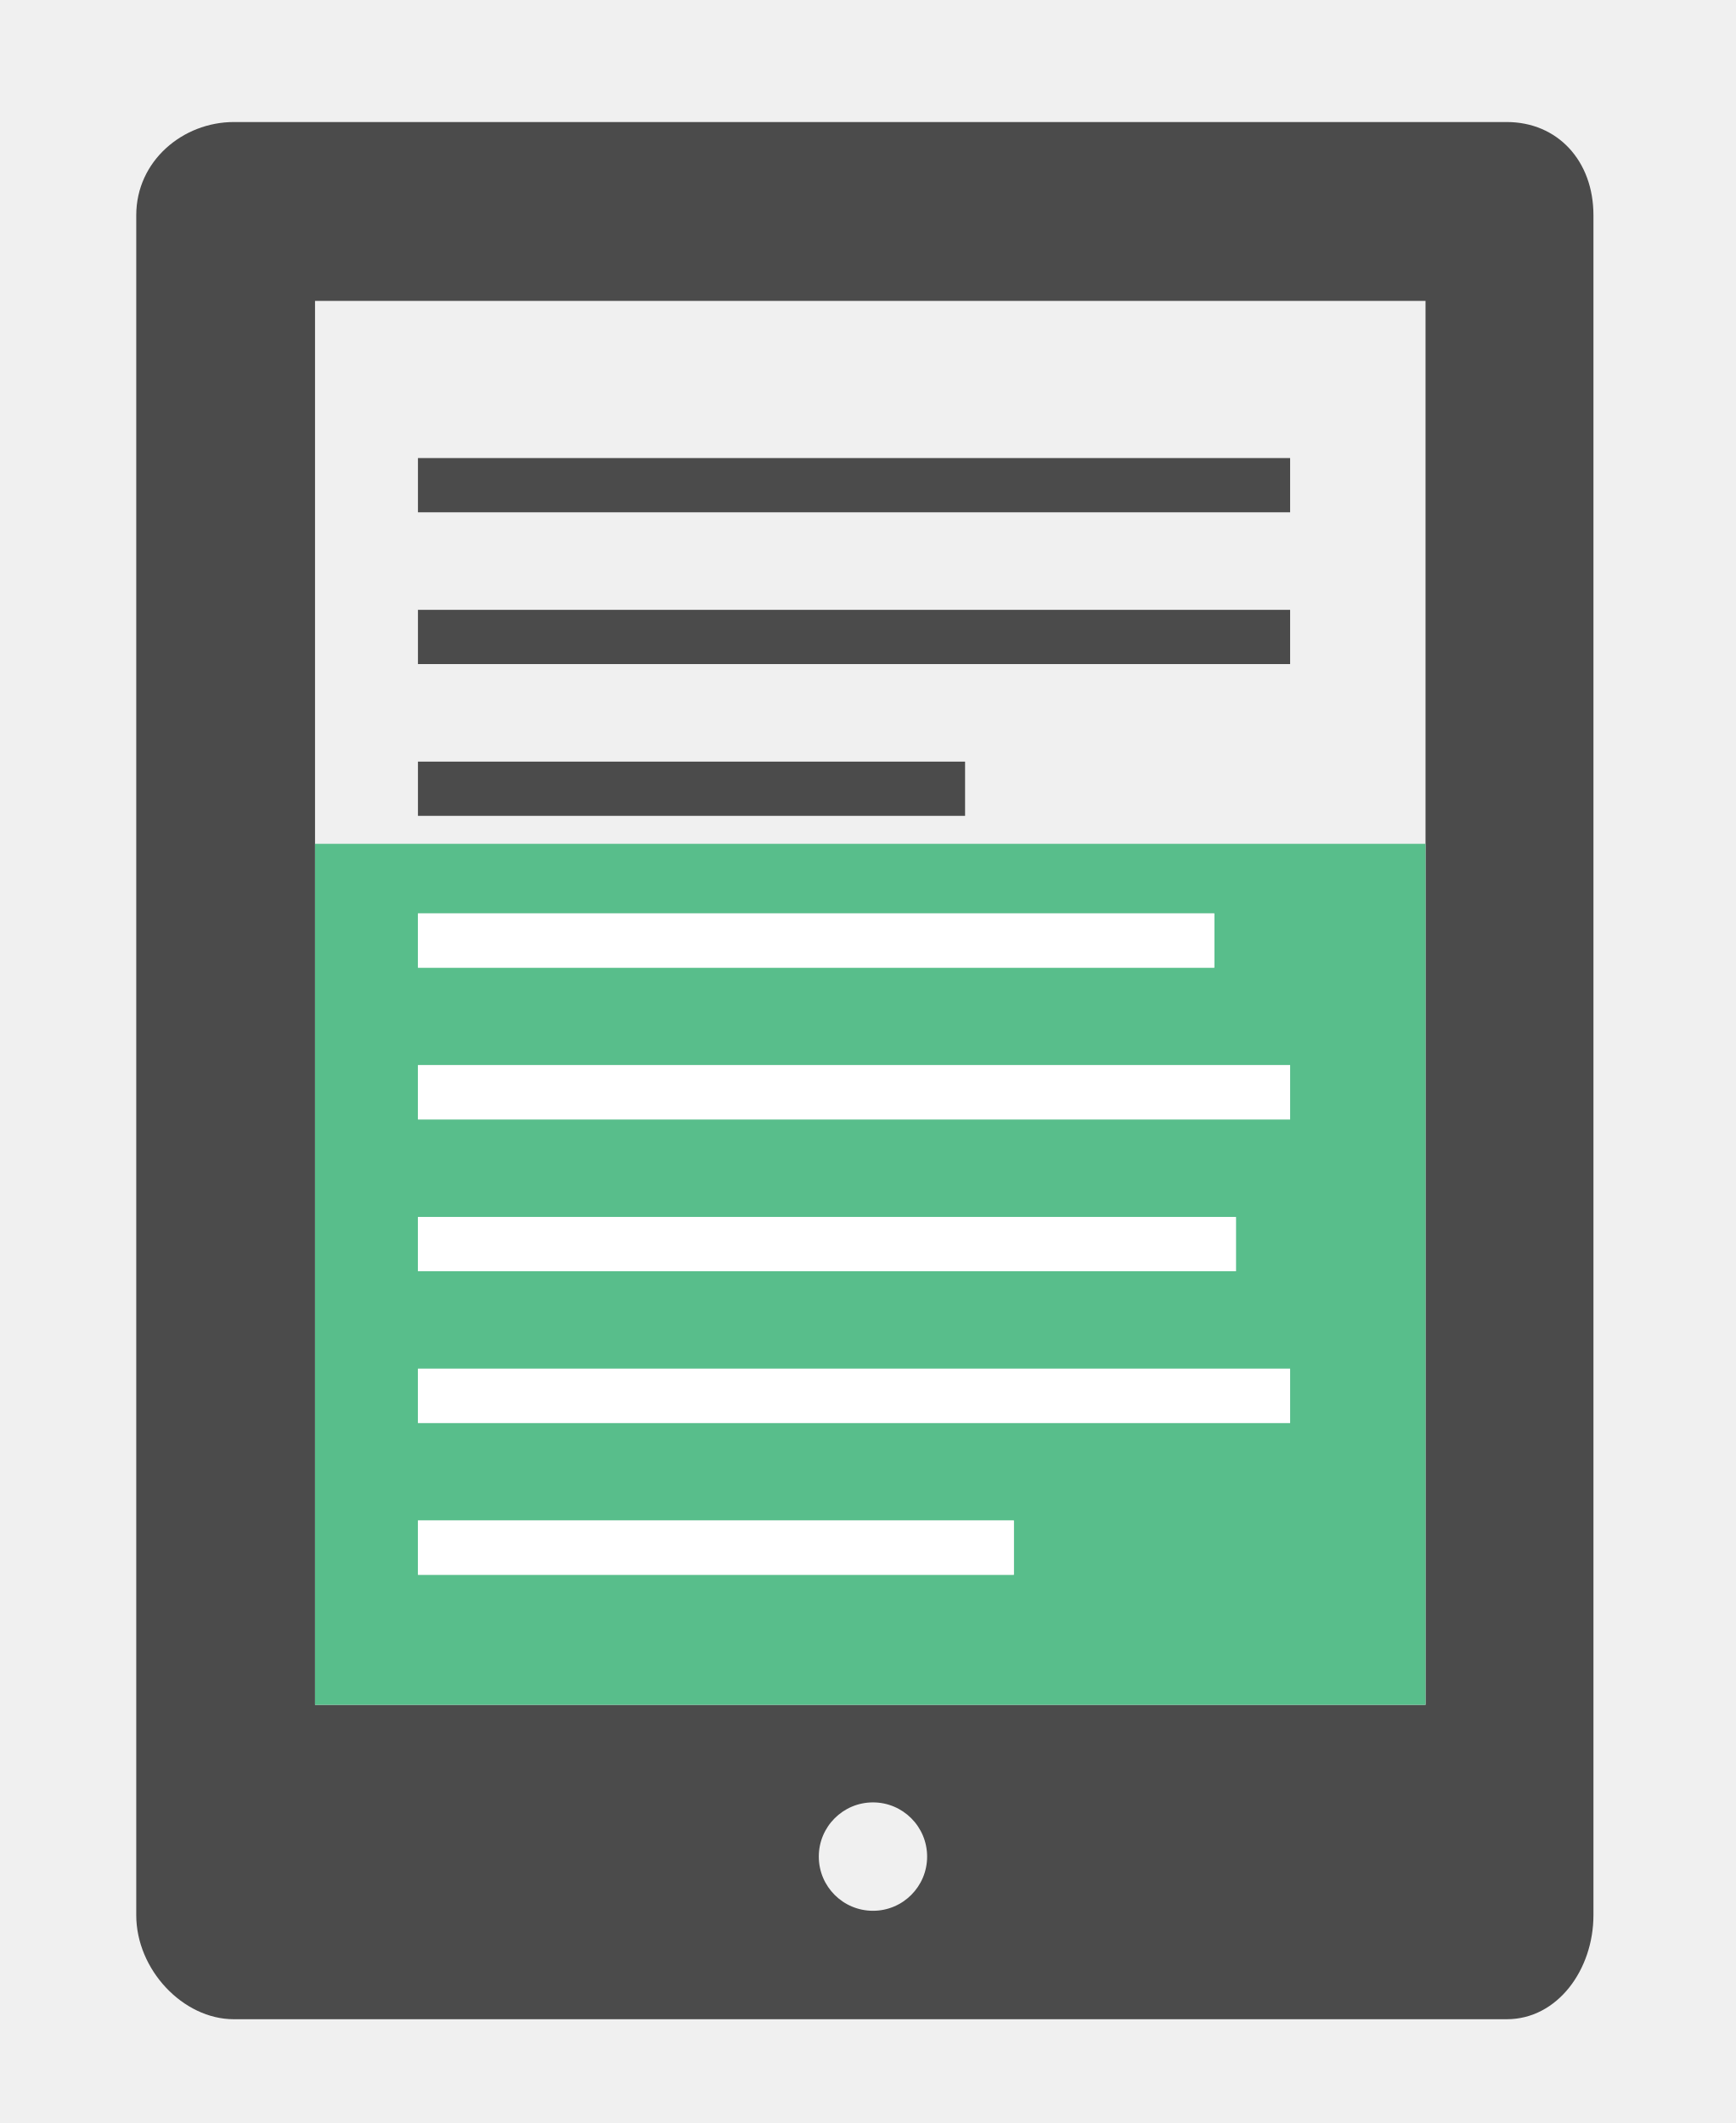
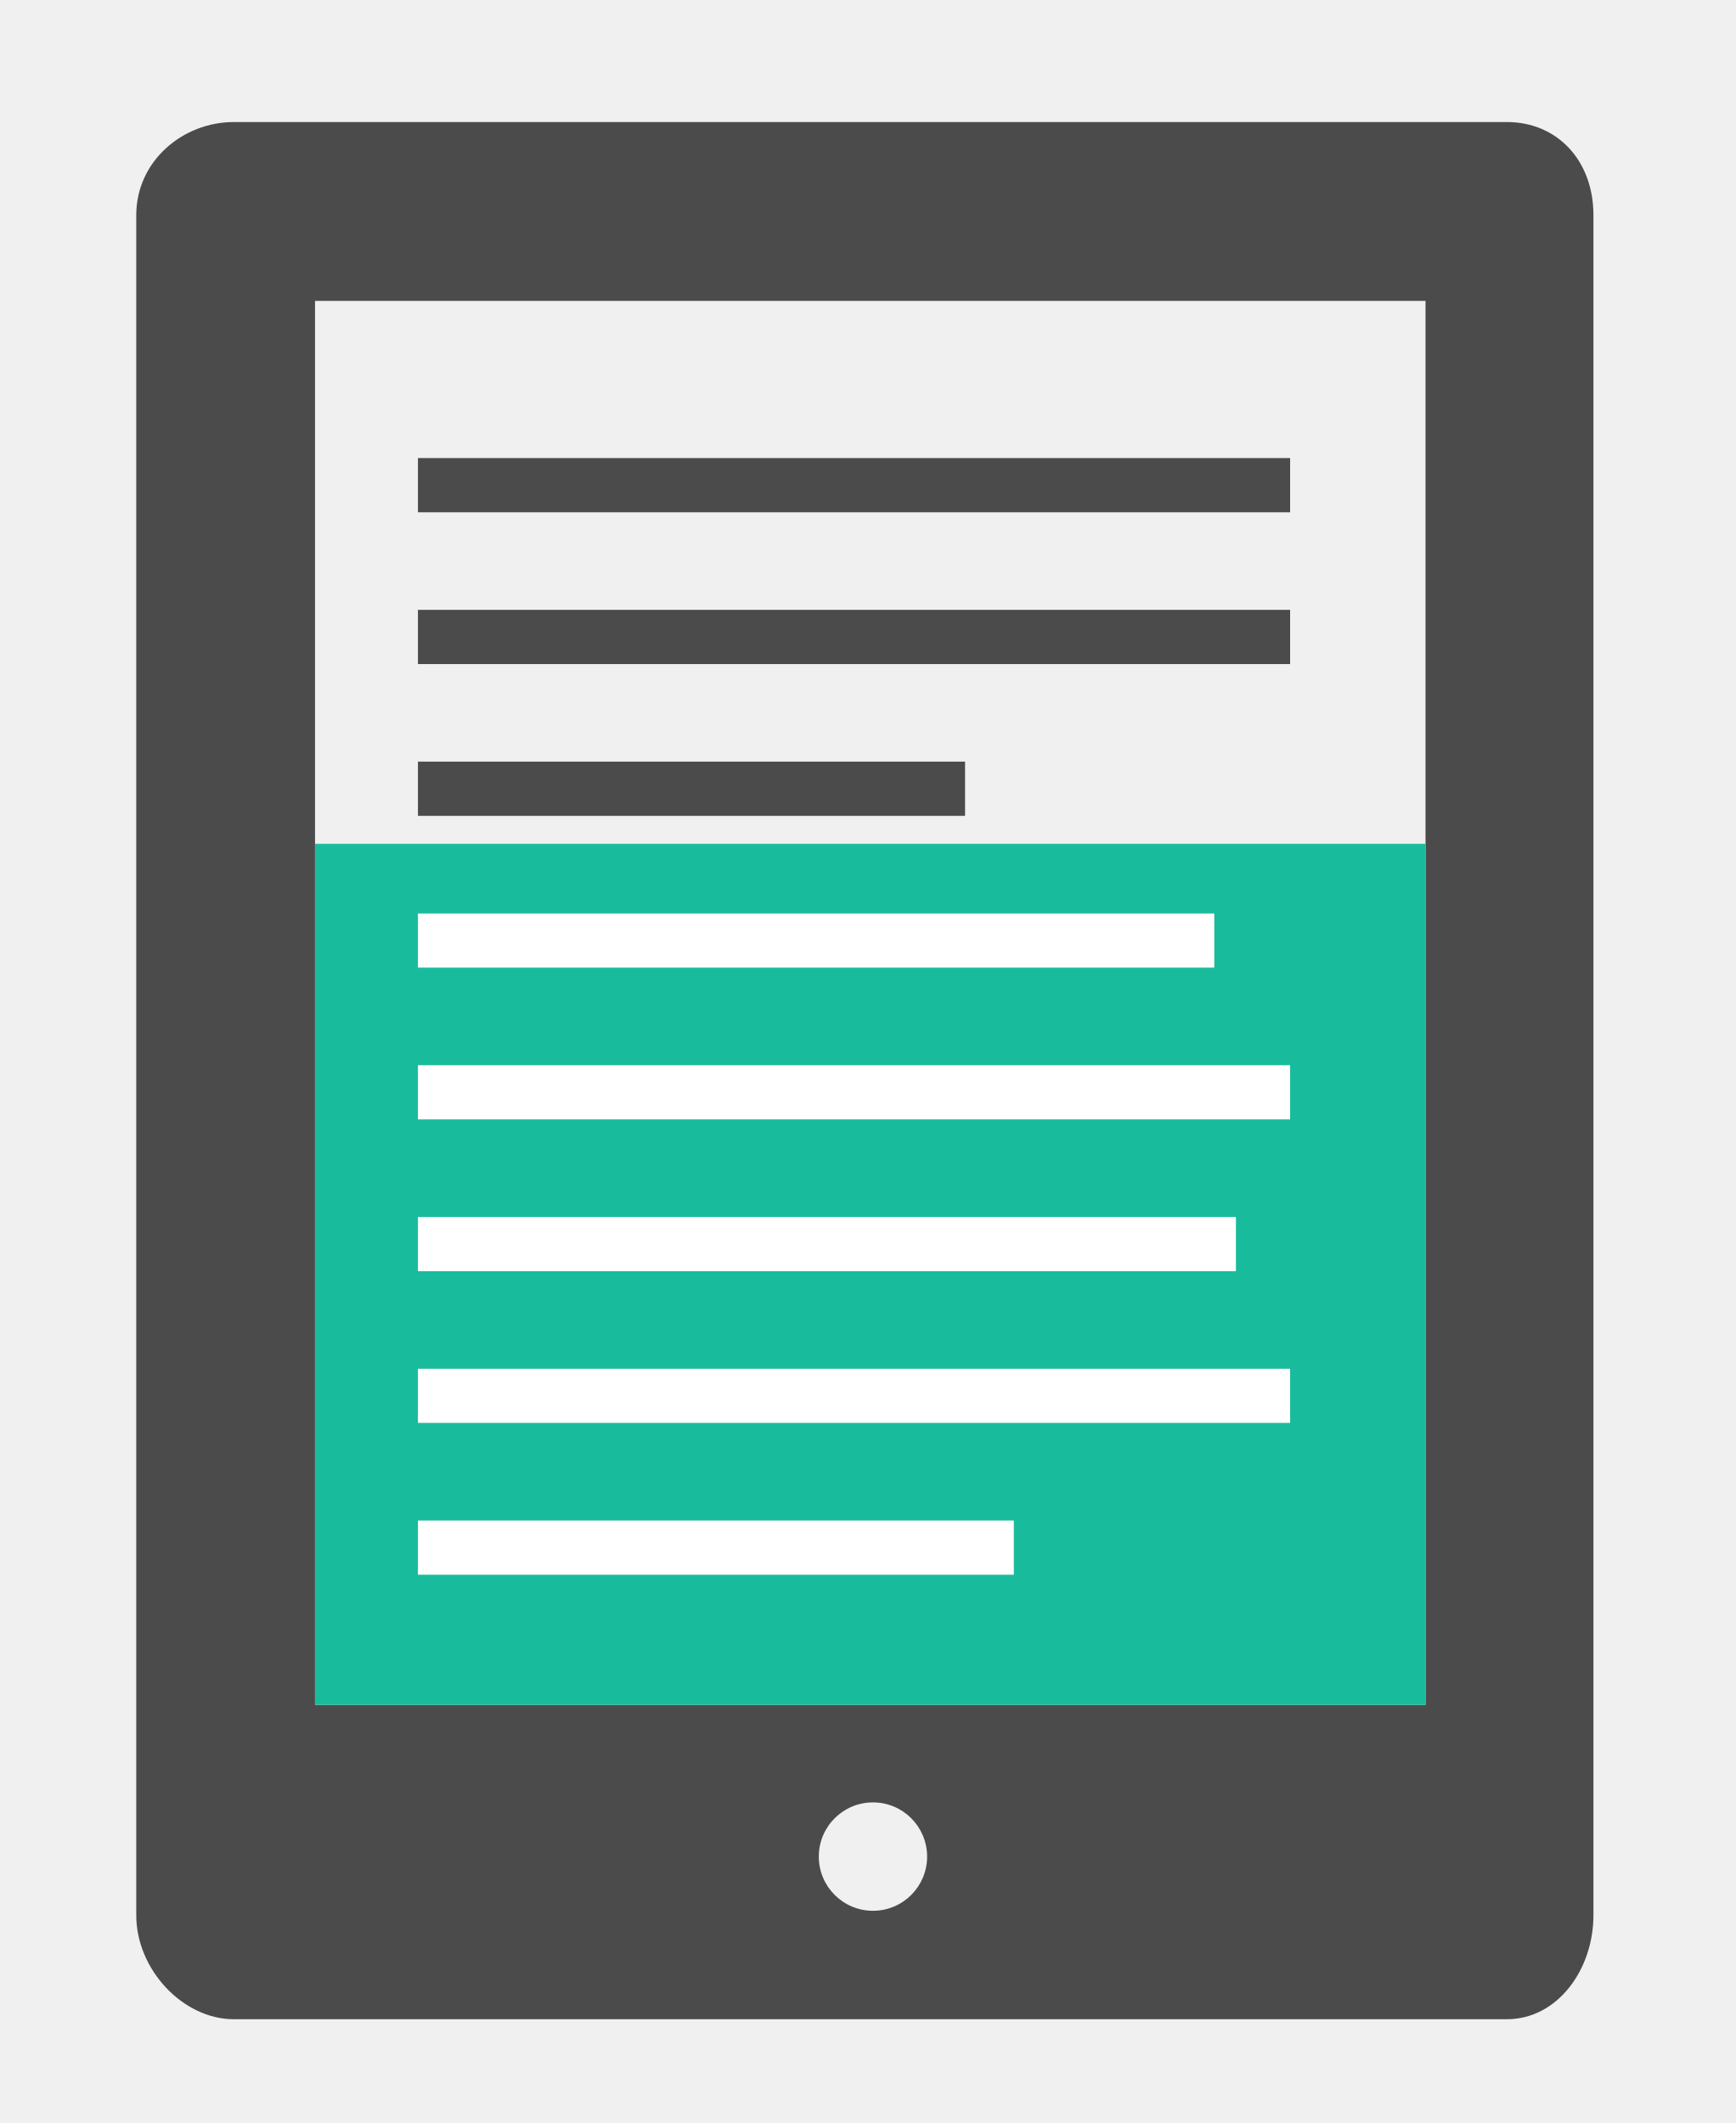
- <svg xmlns="http://www.w3.org/2000/svg" xmlns:xlink="http://www.w3.org/1999/xlink" version="1.1" id="Layer_1" x="0px" y="0px" width="158.909px" height="194.455px" viewBox="0 0 158.909 194.455" enable-background="new 0 0 158.909 194.455" xml:space="preserve">
+ <svg xmlns="http://www.w3.org/2000/svg" xmlns:xlink="http://www.w3.org/1999/xlink" version="1.1" id="Layer_1" x="0px" y="0px" width="158.91px" height="194.455px" viewBox="0 0 158.91 194.455" enable-background="new 0 0 158.91 194.455" xml:space="preserve">
  <g>
-     <g>
-       <defs>
-         <rect id="SVGID_1_" x="-778.182" y="-1630.287" width="1024" height="2655" />
-       </defs>
-       <clipPath id="SVGID_2_">
-         <use xlink:href="#SVGID_1_" overflow="visible" />
-       </clipPath>
-       <g clip-path="url(#SVGID_2_)">
+     <defs>
+       <rect id="SVGID_1_" x="-778.182" y="-1630.287" width="1024" height="2655" />
+     </defs>
+     <clipPath id="SVGID_2_">
+       <use xlink:href="#SVGID_1_" overflow="visible" />
+     </clipPath>
+     <g clip-path="url(#SVGID_2_)">
+       <g>
        <defs>
          <rect id="SVGID_3_" x="38.276" y="41.958" width="79.876" height="4.967" />
        </defs>
        <clipPath id="SVGID_4_">
          <use xlink:href="#SVGID_3_" overflow="visible" />
        </clipPath>
        <rect x="33.276" y="36.958" clip-path="url(#SVGID_4_)" fill="#4B4B4B" width="89.876" height="14.967" />
      </g>
    </g>
+     <g clip-path="url(#SVGID_2_)">
+       <g>
+         <defs>
+           <rect id="SVGID_5_" x="-778.182" y="-1630.287" width="1024" height="2655" />
+         </defs>
+         <clipPath id="SVGID_6_">
+           <use xlink:href="#SVGID_5_" overflow="visible" />
+         </clipPath>
+         <g clip-path="url(#SVGID_6_)">
+           <g>
+             <defs>
+               <rect id="SVGID_7_" x="38.276" y="55.86" width="79.876" height="4.968" />
+             </defs>
+             <clipPath id="SVGID_8_">
+               <use xlink:href="#SVGID_7_" overflow="visible" />
+             </clipPath>
+             <rect x="33.276" y="50.86" clip-path="url(#SVGID_8_)" fill="#4B4B4B" width="89.876" height="14.968" />
+           </g>
+         </g>
+         <g clip-path="url(#SVGID_6_)">
+           <g>
+             <defs>
+               <rect id="SVGID_9_" x="-778.182" y="-1630.287" width="1024" height="2655" />
+             </defs>
+             <clipPath id="SVGID_10_">
+               <use xlink:href="#SVGID_9_" overflow="visible" />
+             </clipPath>
+             <g clip-path="url(#SVGID_10_)">
+               <g>
+                 <defs>
+                   <rect id="SVGID_11_" x="38.276" y="69.76" width="50.106" height="4.967" />
+                 </defs>
+                 <clipPath id="SVGID_12_">
+                   <use xlink:href="#SVGID_11_" overflow="visible" />
+                 </clipPath>
+                 <rect x="33.276" y="64.76" clip-path="url(#SVGID_12_)" fill="#4B4B4B" width="60.106" height="14.967" />
+               </g>
+             </g>
+             <g clip-path="url(#SVGID_10_)">
+               <g>
+                 <defs>
+                   <rect id="SVGID_13_" x="-778.182" y="-1630.287" width="1024" height="2655" />
+                 </defs>
+                 <clipPath id="SVGID_14_">
+                   <use xlink:href="#SVGID_13_" overflow="visible" />
+                 </clipPath>
+                 <g clip-path="url(#SVGID_14_)">
+                   <g>
+                     <defs>
+                       <path id="SVGID_15_" d="M130.553,77.291v78.862H28.851V27.561h101.702V77.291L130.553,77.291z M79.949,175.017            c-2.739,0-4.962-2.222-4.962-4.963c0-2.742,2.223-4.965,4.962-4.965c2.739,0,4.958,2.223,4.958,4.965            C84.908,172.795,82.688,175.017,79.949,175.017z M137.994,11.178H21.41c-4.65,0-8.932,3.554-8.932,8.537v155.703            c0,4.983,4.278,9.532,8.932,9.532h116.583c4.65,0,7.938-4.549,7.938-9.532V19.715            C145.932,14.732,142.645,11.178,137.994,11.178z" />
+                     </defs>
+                     <clipPath id="SVGID_16_">
+                       <use xlink:href="#SVGID_15_" overflow="visible" />
+                     </clipPath>
+                     <rect x="7.479" y="6.178" clip-path="url(#SVGID_16_)" fill="#4B4B4B" width="143.453" height="183.772" />
+                   </g>
+                 </g>
+                 <g clip-path="url(#SVGID_14_)">
+                   <g>
+                     <g>
+                       <g>
+                         <defs>
+                           <rect id="SVGID_17_" x="-778.182" y="-1630.287" width="1024" height="2655" />
+                         </defs>
+                         <clipPath id="SVGID_18_">
+                           <use xlink:href="#SVGID_17_" overflow="visible" />
+                         </clipPath>
+                         <g clip-path="url(#SVGID_18_)">
+                           <g>
+                             <defs>
+                               <rect id="SVGID_19_" x="38.276" y="83.666" width="72.931" height="4.964" />
+                             </defs>
+                             <clipPath id="SVGID_20_">
+                               <use xlink:href="#SVGID_19_" overflow="visible" />
+                             </clipPath>
+                             <rect x="33.276" y="78.666" clip-path="url(#SVGID_20_)" fill="#FFFFFF" width="82.931" height="14.964" />
+                           </g>
+                         </g>
+                         <g clip-path="url(#SVGID_18_)">
+                           <g>
+                             <defs>
+                               <rect id="SVGID_21_" x="-778.182" y="-1630.287" width="1024" height="2655" />
+                             </defs>
+                             <clipPath id="SVGID_22_">
+                               <use xlink:href="#SVGID_21_" overflow="visible" />
+                             </clipPath>
+                             <g clip-path="url(#SVGID_22_)">
+                               <g>
+                                 <defs>
+                                   <rect id="SVGID_23_" x="38.276" y="97.565" width="79.876" height="4.965" />
+                                 </defs>
+                                 <clipPath id="SVGID_24_">
+                                   <use xlink:href="#SVGID_23_" overflow="visible" />
+                                 </clipPath>
+                                 <rect x="33.276" y="92.565" clip-path="url(#SVGID_24_)" fill="#FFFFFF" width="89.876" height="14.965" />
+                               </g>
+                             </g>
+                             <g clip-path="url(#SVGID_22_)">
+                               <g>
+                                 <defs>
+                                   <rect id="SVGID_25_" x="-778.182" y="-1630.287" width="1024" height="2655" />
+                                 </defs>
+                                 <clipPath id="SVGID_26_">
+                                   <use xlink:href="#SVGID_25_" overflow="visible" />
+                                 </clipPath>
+                                 <g clip-path="url(#SVGID_26_)">
+                                   <g>
+                                     <defs>
+                                       <rect id="SVGID_27_" x="38.276" y="111.47" width="74.913" height="4.965" />
+                                     </defs>
+                                     <clipPath id="SVGID_28_">
+                                       <use xlink:href="#SVGID_27_" overflow="visible" />
+                                     </clipPath>
+                                     <rect x="33.276" y="106.47" clip-path="url(#SVGID_28_)" fill="#FFFFFF" width="84.913" height="14.965" />
+                                   </g>
+                                 </g>
+                                 <g clip-path="url(#SVGID_26_)">
+                                   <g>
+                                     <defs>
+                                       <rect id="SVGID_29_" x="-778.182" y="-1630.287" width="1024" height="2655" />
+                                     </defs>
+                                     <clipPath id="SVGID_30_">
+                                       <use xlink:href="#SVGID_29_" overflow="visible" />
+                                     </clipPath>
+                                     <g clip-path="url(#SVGID_30_)">
+                                       <g>
+                                         <defs>
+                                           <rect id="SVGID_31_" x="38.276" y="125.368" width="79.876" height="4.966" />
+                                         </defs>
+                                         <clipPath id="SVGID_32_">
+                                           <use xlink:href="#SVGID_31_" overflow="visible" />
+                                         </clipPath>
+                                         <rect x="33.276" y="120.368" clip-path="url(#SVGID_32_)" fill="#FFFFFF" width="89.876" height="14.966" />
+                                       </g>
+                                     </g>
+                                     <g clip-path="url(#SVGID_30_)">
+                                       <g>
+                                         <defs>
+                                           <rect id="SVGID_33_" x="-778.182" y="-1630.287" width="1024" height="2655" />
+                                         </defs>
+                                         <clipPath id="SVGID_34_">
+                                           <use xlink:href="#SVGID_33_" overflow="visible" />
+                                         </clipPath>
+                                         <g clip-path="url(#SVGID_34_)">
+                                           <g>
+                                             <defs>
+                                               <rect id="SVGID_35_" x="38.276" y="139.272" width="54.573" height="4.965" />
+                                             </defs>
+                                             <clipPath id="SVGID_36_">
+                                               <use xlink:href="#SVGID_35_" overflow="visible" />
+                                             </clipPath>
+                                             <rect x="33.276" y="134.272" clip-path="url(#SVGID_36_)" fill="#FFFFFF" width="64.573" height="14.965" />
+                                           </g>
+                                         </g>
+                                       </g>
+                                     </g>
+                                   </g>
+                                 </g>
+                               </g>
+                             </g>
+                           </g>
+                         </g>
+                       </g>
+                     </g>
+                   </g>
+                 </g>
+               </g>
+             </g>
+           </g>
+         </g>
+       </g>
+     </g>
+   </g>
+   <rect x="-778.182" y="-1630.287" fill="none" width="1024" height="2655" />
+   <g>
    <g>
      <defs>
-         <rect id="SVGID_5_" x="-778.182" y="-1630.287" width="1024" height="2655" />
-       </defs>
-       <clipPath id="SVGID_6_">
-         <use xlink:href="#SVGID_5_" overflow="visible" />
-       </clipPath>
-       <g clip-path="url(#SVGID_6_)">
-         <defs>
-           <rect id="SVGID_7_" x="38.276" y="55.86" width="79.876" height="4.968" />
-         </defs>
-         <clipPath id="SVGID_8_">
-           <use xlink:href="#SVGID_7_" overflow="visible" />
-         </clipPath>
-         <rect x="33.276" y="50.86" clip-path="url(#SVGID_8_)" fill="#4B4B4B" width="89.876" height="14.968" />
-       </g>
-     </g>
-     <g>
-       <defs>
-         <rect id="SVGID_9_" x="-778.182" y="-1630.287" width="1024" height="2655" />
-       </defs>
-       <clipPath id="SVGID_10_">
-         <use xlink:href="#SVGID_9_" overflow="visible" />
-       </clipPath>
-       <g clip-path="url(#SVGID_10_)">
-         <defs>
-           <rect id="SVGID_11_" x="38.276" y="69.76" width="50.107" height="4.967" />
-         </defs>
-         <clipPath id="SVGID_12_">
-           <use xlink:href="#SVGID_11_" overflow="visible" />
-         </clipPath>
-         <rect x="33.276" y="64.76" clip-path="url(#SVGID_12_)" fill="#4B4B4B" width="60.107" height="14.967" />
-       </g>
-     </g>
-     <g>
-       <defs>
-         <rect id="SVGID_13_" x="-778.182" y="-1630.287" width="1024" height="2655" />
-       </defs>
-       <clipPath id="SVGID_14_">
-         <use xlink:href="#SVGID_13_" overflow="visible" />
-       </clipPath>
-       <g clip-path="url(#SVGID_14_)">
-         <defs>
-           <path id="SVGID_15_" d="M130.553,77.291v78.862H28.851V27.561h101.702V77.291z M79.949,175.017      c-2.739,0-4.962-2.222-4.962-4.963c0-2.743,2.223-4.965,4.962-4.965s4.959,2.222,4.959,4.965      C84.908,172.795,82.688,175.017,79.949,175.017z M137.993,11.178H21.41c-4.65,0-8.932,3.554-8.932,8.537v155.703      c0,4.984,4.278,9.532,8.932,9.532h116.583c4.651,0,7.938-4.548,7.938-9.532V19.715      C145.932,14.732,142.645,11.178,137.993,11.178z" />
-         </defs>
-         <clipPath id="SVGID_16_">
-           <use xlink:href="#SVGID_15_" overflow="visible" />
-         </clipPath>
-         <rect x="7.479" y="6.178" clip-path="url(#SVGID_16_)" fill="#4B4B4B" width="143.453" height="183.772" />
-       </g>
-     </g>
-     <g>
-       <defs>
-         <rect id="SVGID_17_" x="-778.182" y="-1630.287" width="1024" height="2655" />
-       </defs>
-       <clipPath id="SVGID_18_">
-         <use xlink:href="#SVGID_17_" overflow="visible" />
-       </clipPath>
-       <g clip-path="url(#SVGID_18_)">
-         <defs>
-           <path id="SVGID_19_" d="M38.276,139.273H92.85v4.964H38.276V139.273z M38.276,125.368h79.876v4.966H38.276V125.368z       M38.276,111.47h74.913v4.964H38.276V111.47z M38.276,97.565h79.876v4.965H38.276V97.565z M38.276,83.666h72.931v4.964H38.276      V83.666z M28.851,156.153h101.702V77.291H28.851V156.153z" />
-         </defs>
-         <clipPath id="SVGID_20_">
-           <use xlink:href="#SVGID_19_" overflow="visible" />
-         </clipPath>
-         <rect x="23.851" y="72.291" clip-path="url(#SVGID_20_)" fill="#58BE8B" width="111.702" height="88.862" />
-       </g>
-     </g>
-     <g>
-       <defs>
-         <rect id="SVGID_21_" x="-778.182" y="-1630.287" width="1024" height="2655" />
-       </defs>
-       <clipPath id="SVGID_22_">
-         <use xlink:href="#SVGID_21_" overflow="visible" />
-       </clipPath>
-       <g clip-path="url(#SVGID_22_)">
-         <defs>
-           <rect id="SVGID_23_" x="38.276" y="83.666" width="72.931" height="4.964" />
-         </defs>
-         <clipPath id="SVGID_24_">
-           <use xlink:href="#SVGID_23_" overflow="visible" />
-         </clipPath>
-         <rect x="33.276" y="78.666" clip-path="url(#SVGID_24_)" fill="#FFFFFF" width="82.931" height="14.964" />
-       </g>
-     </g>
-     <g>
-       <defs>
-         <rect id="SVGID_25_" x="-778.182" y="-1630.287" width="1024" height="2655" />
-       </defs>
-       <clipPath id="SVGID_26_">
-         <use xlink:href="#SVGID_25_" overflow="visible" />
-       </clipPath>
-       <g clip-path="url(#SVGID_26_)">
-         <defs>
-           <rect id="SVGID_27_" x="38.276" y="97.565" width="79.876" height="4.965" />
-         </defs>
-         <clipPath id="SVGID_28_">
-           <use xlink:href="#SVGID_27_" overflow="visible" />
-         </clipPath>
-         <rect x="33.276" y="92.565" clip-path="url(#SVGID_28_)" fill="#FFFFFF" width="89.876" height="14.965" />
-       </g>
-     </g>
-     <g>
-       <defs>
-         <rect id="SVGID_29_" x="-778.182" y="-1630.287" width="1024" height="2655" />
-       </defs>
-       <clipPath id="SVGID_30_">
-         <use xlink:href="#SVGID_29_" overflow="visible" />
-       </clipPath>
-       <g clip-path="url(#SVGID_30_)">
-         <defs>
-           <rect id="SVGID_31_" x="38.276" y="111.47" width="74.913" height="4.964" />
-         </defs>
-         <clipPath id="SVGID_32_">
-           <use xlink:href="#SVGID_31_" overflow="visible" />
-         </clipPath>
-         <rect x="33.276" y="106.47" clip-path="url(#SVGID_32_)" fill="#FFFFFF" width="84.913" height="14.964" />
-       </g>
-     </g>
-     <g>
-       <defs>
-         <rect id="SVGID_33_" x="-778.182" y="-1630.287" width="1024" height="2655" />
-       </defs>
-       <clipPath id="SVGID_34_">
-         <use xlink:href="#SVGID_33_" overflow="visible" />
-       </clipPath>
-       <g clip-path="url(#SVGID_34_)">
-         <defs>
-           <rect id="SVGID_35_" x="38.276" y="125.368" width="79.876" height="4.966" />
-         </defs>
-         <clipPath id="SVGID_36_">
-           <use xlink:href="#SVGID_35_" overflow="visible" />
-         </clipPath>
-         <rect x="33.276" y="120.368" clip-path="url(#SVGID_36_)" fill="#FFFFFF" width="89.876" height="14.966" />
-       </g>
-     </g>
-     <g>
-       <defs>
-         <rect id="SVGID_37_" x="-778.182" y="-1630.287" width="1024" height="2655" />
+         <path id="SVGID_37_" d="M38.276,139.272H92.85v4.965H38.276V139.272z M38.276,125.368h79.876v4.966H38.276V125.368z      M38.276,111.47h74.913v4.965H38.276V111.47z M38.276,97.565h79.876v4.965H38.276V97.565z M38.276,83.666h72.931v4.964H38.276     V83.666z M28.851,156.153h101.702V77.291H28.851V156.153z" />
      </defs>
      <clipPath id="SVGID_38_">
        <use xlink:href="#SVGID_37_" overflow="visible" />
      </clipPath>
-       <g clip-path="url(#SVGID_38_)">
-         <defs>
-           <rect id="SVGID_39_" x="38.276" y="139.273" width="54.573" height="4.964" />
-         </defs>
-         <clipPath id="SVGID_40_">
-           <use xlink:href="#SVGID_39_" overflow="visible" />
-         </clipPath>
-         <rect x="33.276" y="134.273" clip-path="url(#SVGID_40_)" fill="#FFFFFF" width="64.573" height="14.964" />
-       </g>
+       <rect x="23.851" y="72.291" clip-path="url(#SVGID_38_)" fill="#18BC9C" width="111.702" height="88.862" />
    </g>
  </g>
</svg>
